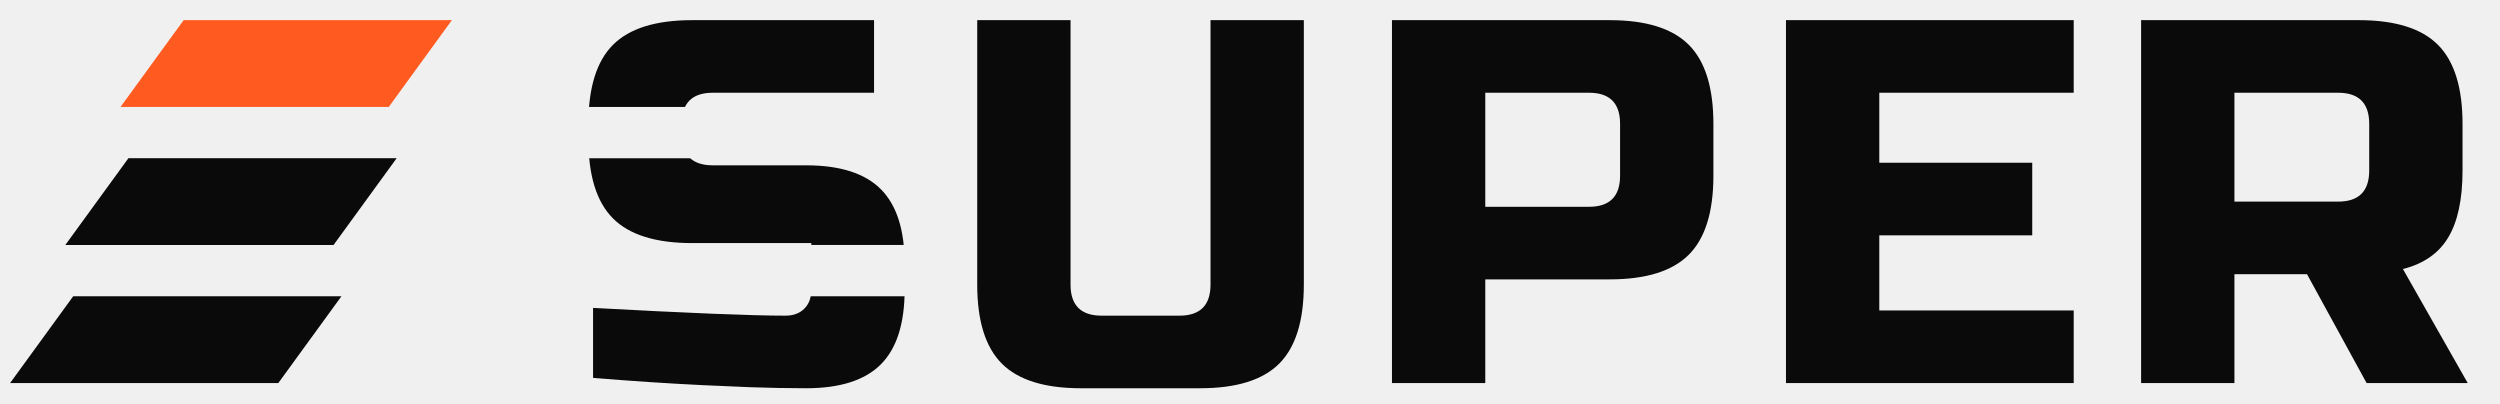
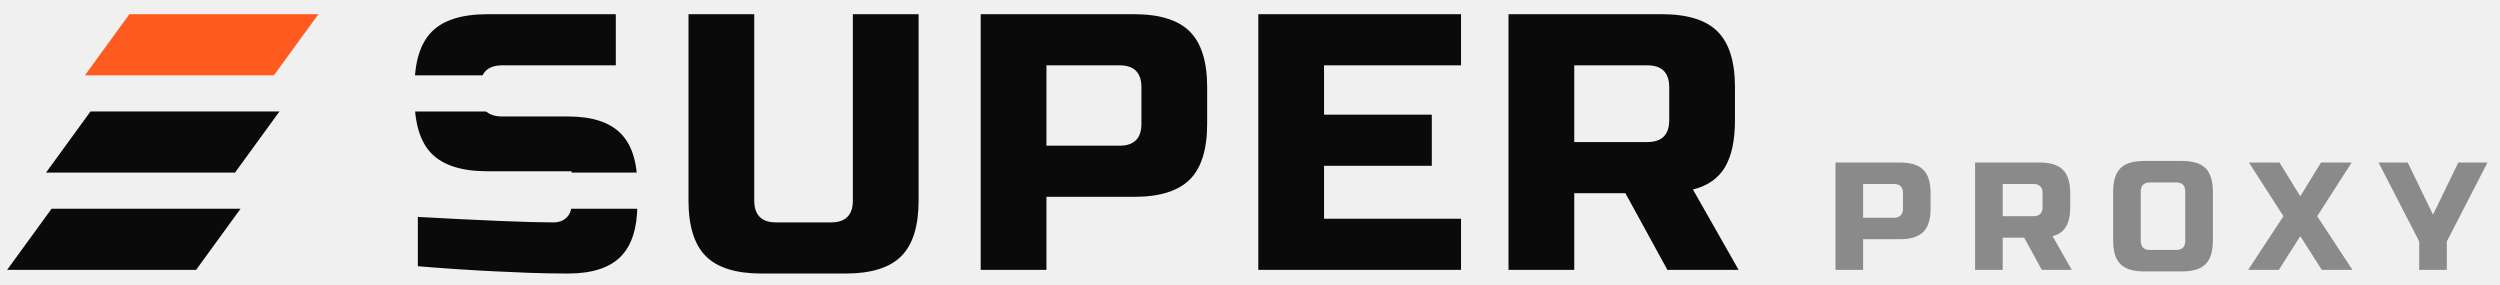
- <svg xmlns="http://www.w3.org/2000/svg" viewBox="-1 6 248 40" role="img" aria-label="Super">
+ <svg xmlns="http://www.w3.org/2000/svg" viewBox="-1 6 352 40" role="img" aria-label="Super proxy">
  <defs>
    <mask id="super-cuts" maskUnits="userSpaceOnUse" x="50.83" y="3.00" width="44.46" height="46.00">
      <rect x="50.83" y="3.00" width="44.46" height="46.00" fill="#fff" />
      <rect x="53.83" y="16.61" width="38.46" height="5.09" fill="#000" />
      <rect x="53.83" y="30.30" width="38.46" height="5.09" fill="#000" />
    </mask>
  </defs>
  <g transform="translate(0.00 8.00) scale(0.7826)">
    <path fill="#ff5a1f" d="M22 0H56L48 11H14Z" />
    <path fill="#0a0a0a" d="M15 17.5H49L41 28.5H7Z" />
    <path fill="#0a0a0a" d="M8 35H42L34 46H0Z" />
  </g>
  <path fill="#0a0a0a" mask="url(#super-cuts)" d="M57.832 36.543Q71.923 37.314 76.912 37.314Q78.095 37.314 78.789 36.62Q79.483 35.926 79.483 34.743V30.114H67.655Q62.255 30.114 59.812 27.671Q57.369 25.229 57.369 19.829V18.286Q57.369 12.886 59.812 10.443Q62.255 8.0 67.655 8.0H85.706V15.2H69.712Q66.626 15.2 66.626 18.286V19.314Q66.626 22.4 69.712 22.4H78.969Q84.009 22.4 86.375 24.766Q88.74 27.131 88.74 32.171V34.743Q88.74 39.783 86.375 42.149Q84.009 44.514 78.969 44.514Q76.346 44.514 73.415 44.411L68.683 44.206Q63.438 43.949 57.832 43.486Z" />
  <path fill="#0a0a0a" d="M119.083 8.0H128.34V34.229Q128.34 39.629 125.898 42.071Q123.455 44.514 118.055 44.514H106.226Q100.826 44.514 98.383 42.071Q95.94 39.629 95.94 34.229V8.0H105.198V34.229Q105.198 37.314 108.283 37.314H115.998Q119.083 37.314 119.083 34.229ZM137.083 8.0H158.683Q164.083 8.0 166.526 10.443Q168.969 12.886 168.969 18.286V23.429Q168.969 28.829 166.526 31.271Q164.083 33.714 158.683 33.714H146.34V44.0H137.083ZM159.712 18.286Q159.712 15.2 156.626 15.2H146.34V26.514H156.626Q159.712 26.514 159.712 23.429ZM204.712 44.0H176.169V8.0H204.712V15.2H185.426V22.143H200.598V29.343H185.426V36.8H204.712ZM211.398 8.0H232.998Q238.398 8.0 240.84 10.443Q243.283 12.886 243.283 18.286V22.914Q243.283 27.183 241.869 29.549Q240.455 31.914 237.369 32.686L243.798 44.0H233.769L227.855 33.2H220.655V44.0H211.398ZM234.026 18.286Q234.026 15.2 230.94 15.2H220.655V26.0H230.94Q234.026 26.0 234.026 22.914Z" />
+   <path fill="#8a8a8a" d="M257.436 28.88H266.508Q268.776 28.88 269.802 29.906Q270.828 30.932 270.828 33.2V35.36Q270.828 37.628 269.802 38.654Q268.776 39.68 266.508 39.68H261.324V44.0H257.436ZM266.94 33.2Q266.94 31.904 265.644 31.904H261.324V36.656H265.644Q266.94 36.656 266.94 35.36ZM277.092 28.88H286.164Q288.432 28.88 289.458 29.906Q290.484 30.932 290.484 33.2V35.144Q290.484 36.937 289.89 37.93Q289.296 38.924 288 39.248L290.7 44.0H286.488L284.004 39.464H280.98V44.0H277.092ZM286.596 33.2Q286.596 31.904 285.3 31.904H280.98V36.44H285.3Q286.596 36.44 286.596 35.144ZM306.684 32.984Q306.684 31.688 305.388 31.688H301.716Q300.42 31.688 300.42 32.984V39.896Q300.42 41.192 301.716 41.192H305.388Q306.684 41.192 306.684 39.896ZM310.572 39.896Q310.572 42.164 309.546 43.19Q308.52 44.216 306.252 44.216H300.852Q298.584 44.216 297.558 43.19Q296.532 42.164 296.532 39.896V32.984Q296.532 30.716 297.558 29.69Q298.584 28.664 300.852 28.664H306.252Q308.52 28.664 309.546 29.69Q310.572 30.716 310.572 32.984ZM325.8 28.88H330.12L325.26 36.44L330.228 44.0H325.908L322.884 39.248L319.86 44.0H315.54L320.508 36.44L315.648 28.88H319.947L322.884 33.632ZM333.9 28.88H338.004L341.568 36.224L345.132 28.88H349.236L343.512 40.004V44.0H339.624V40.004Z" />
</svg>
